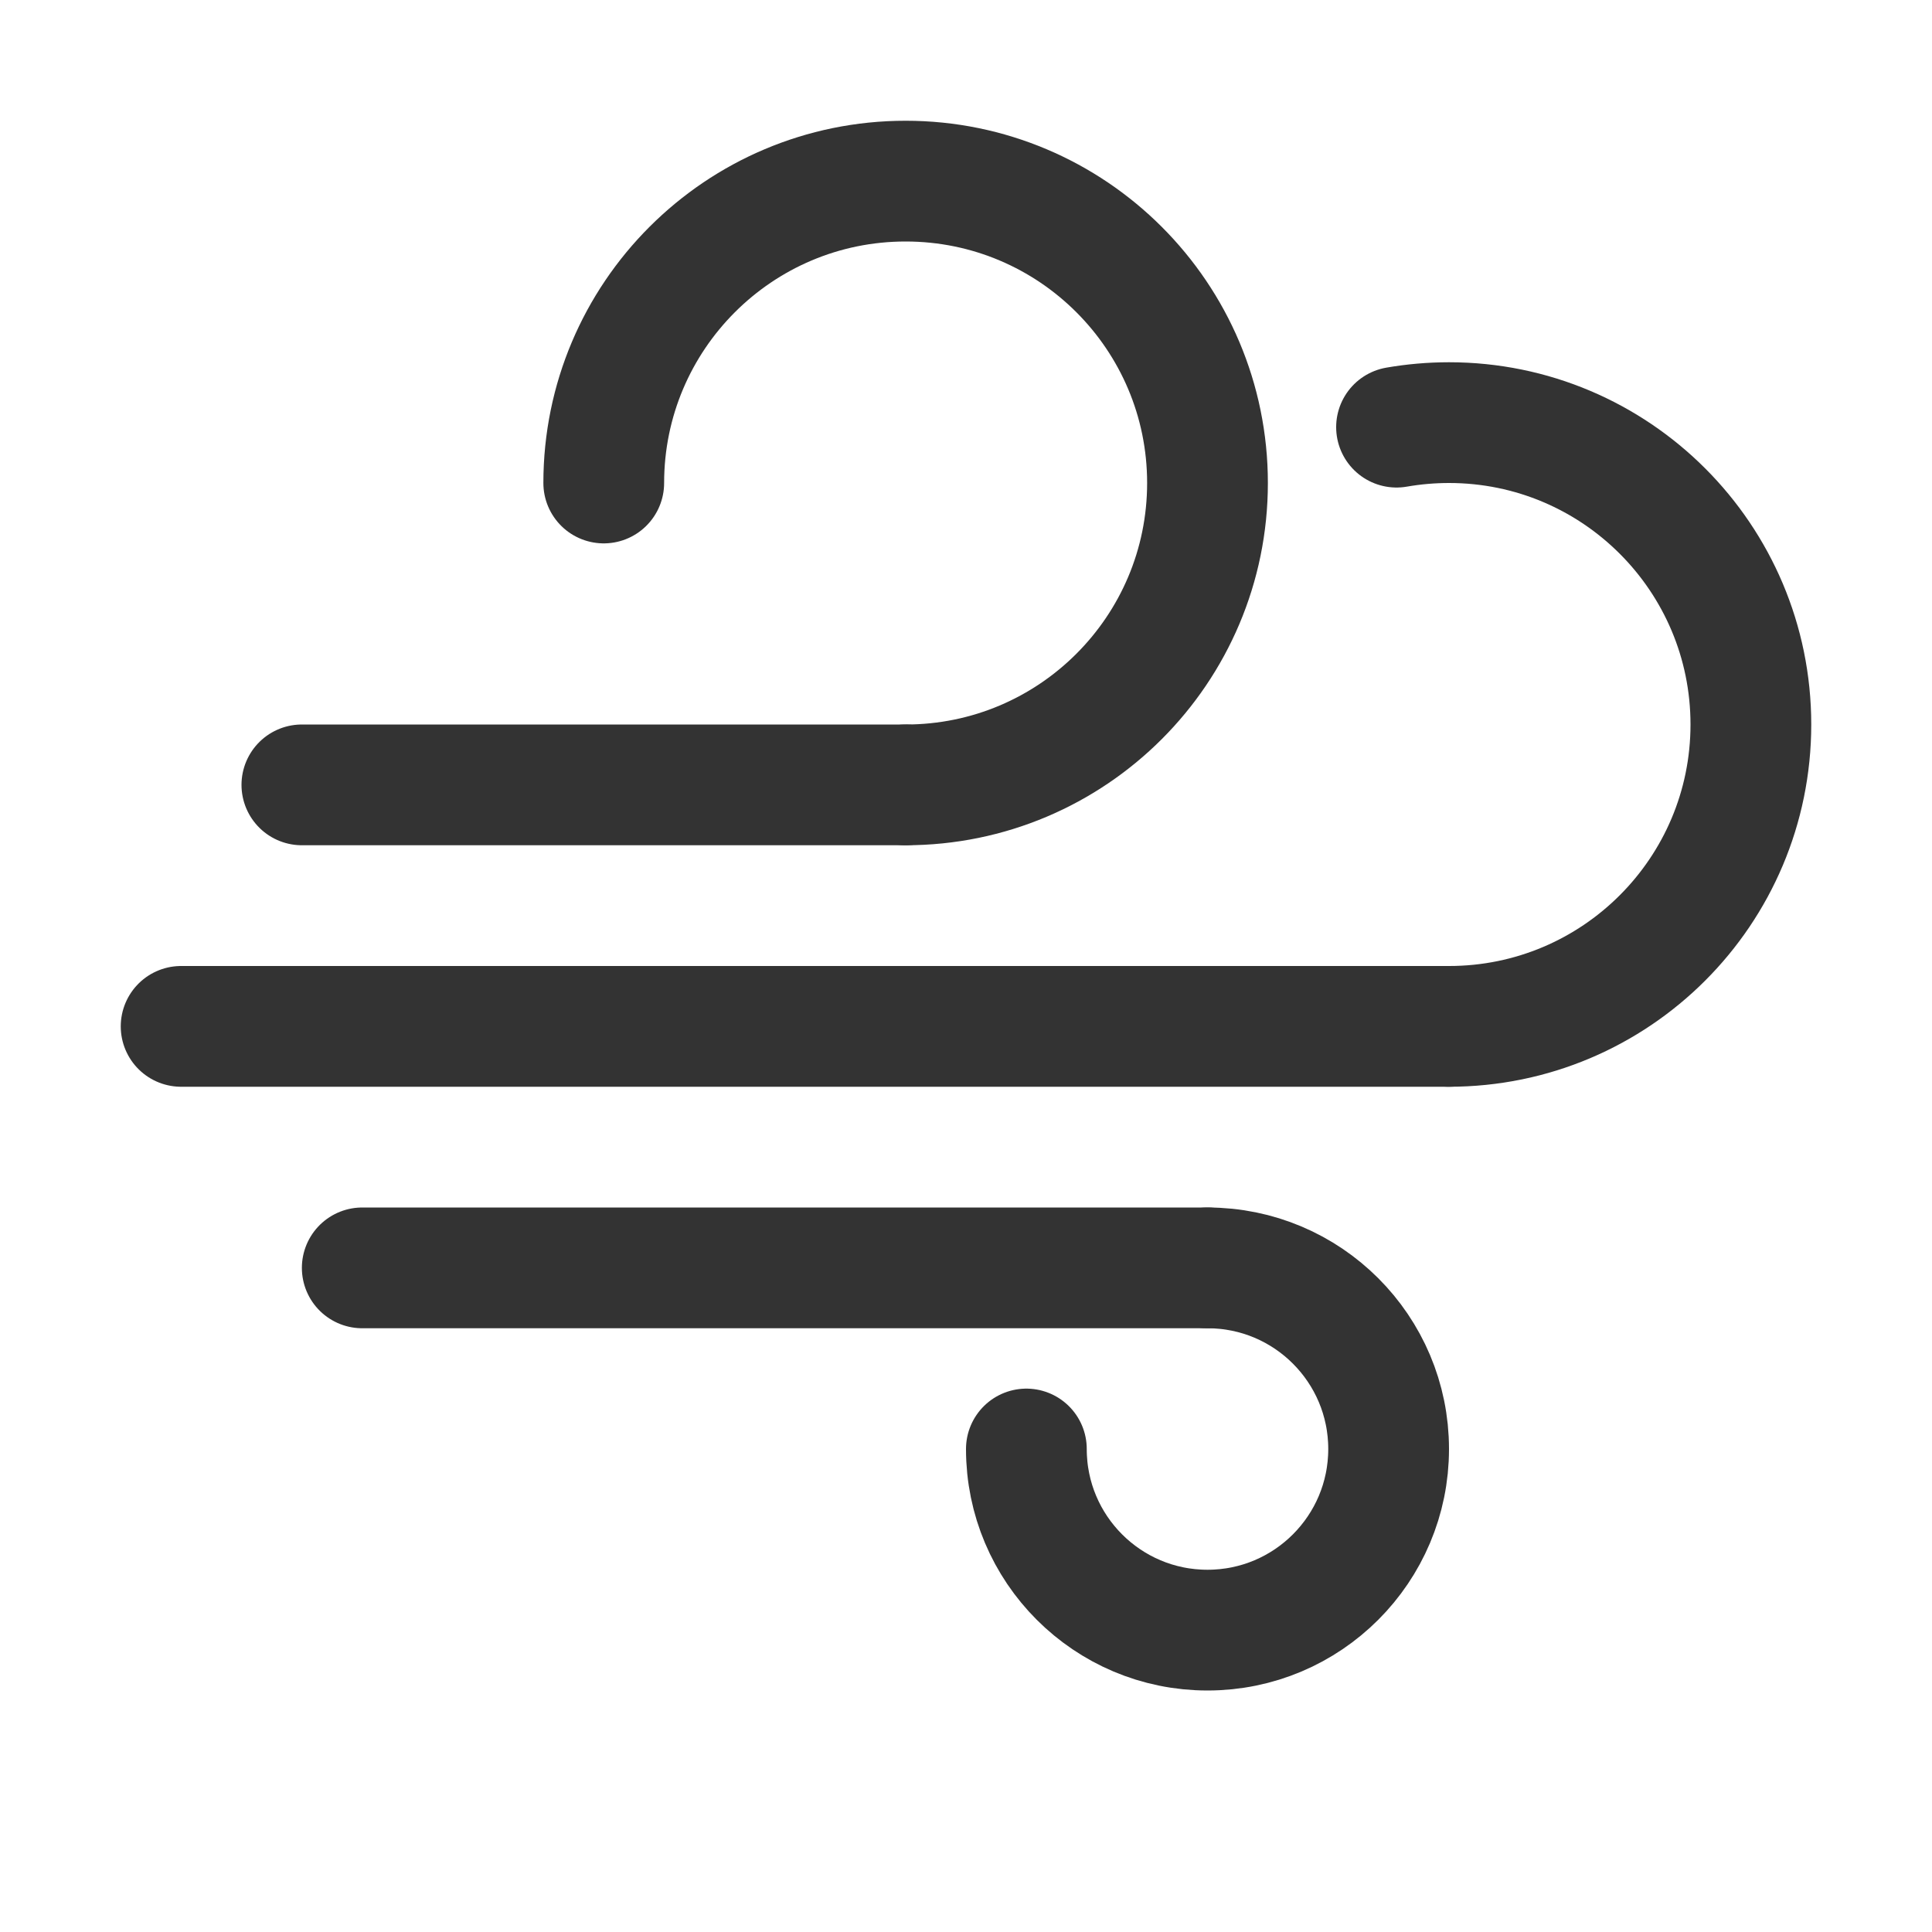
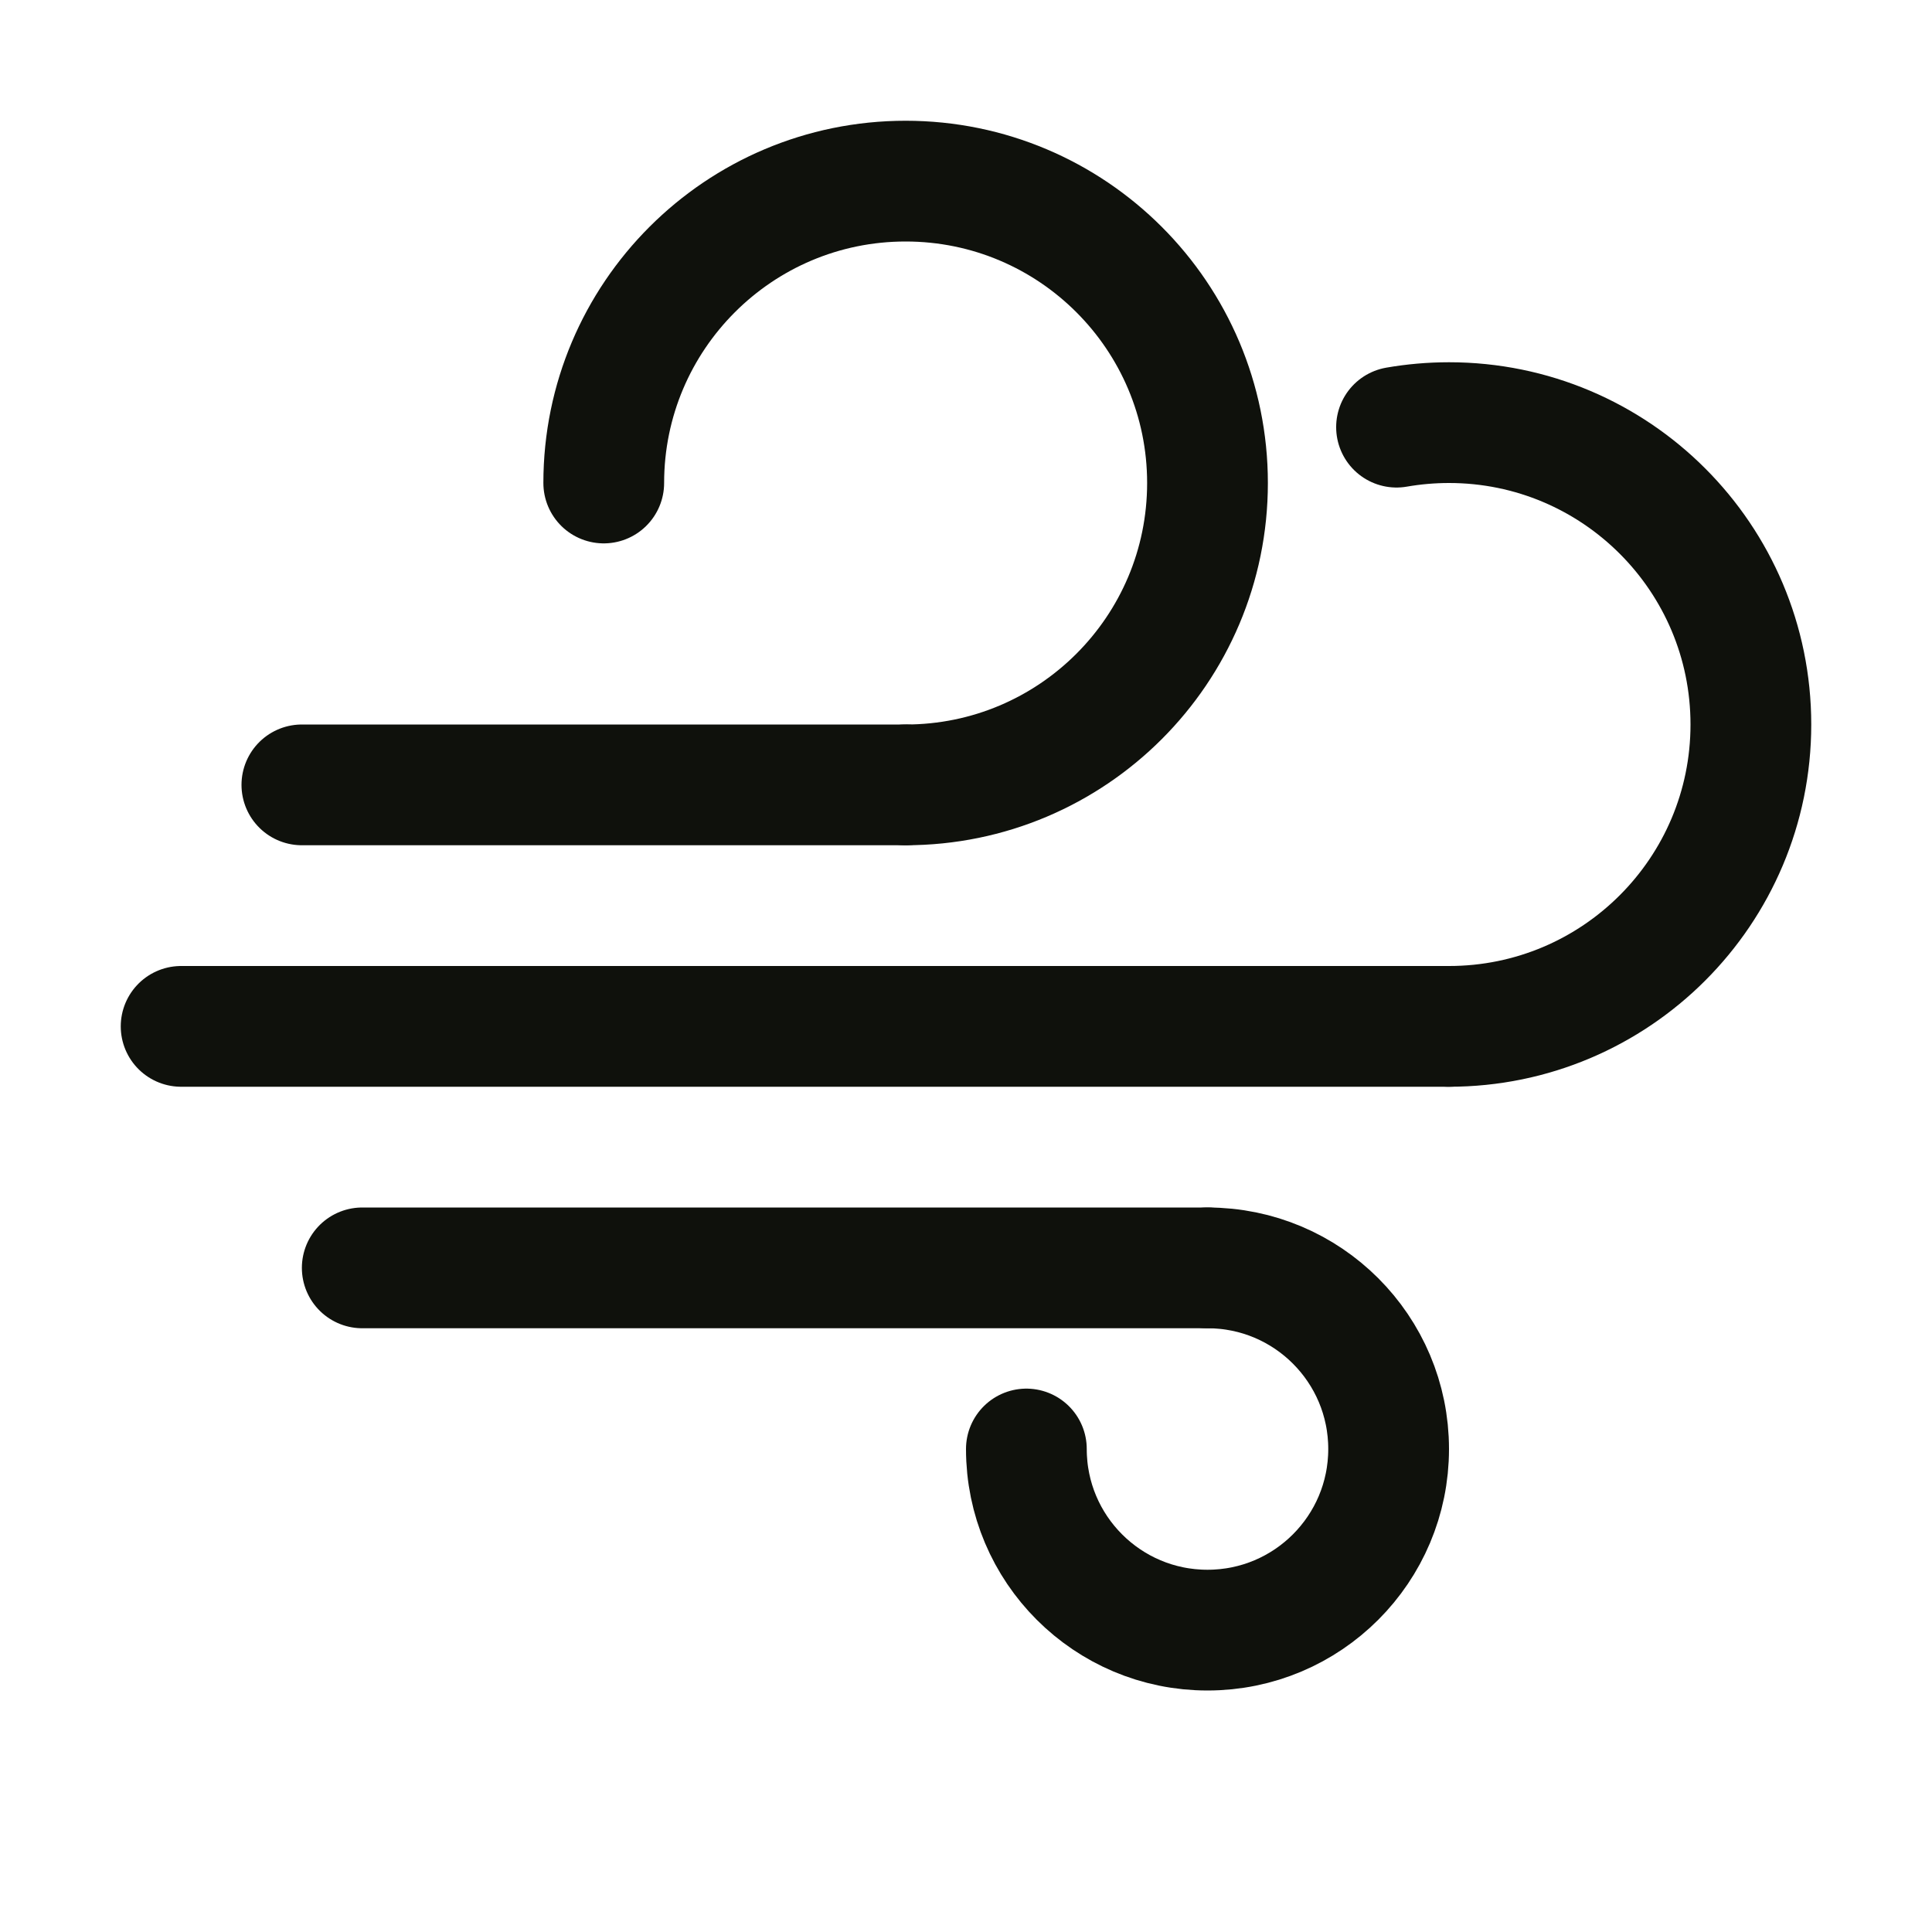
<svg xmlns="http://www.w3.org/2000/svg" height="75px" version="1.1" viewBox="0 0 32 32" width="75px">
  <defs />
  <g fill="none" fill-rule="evenodd" id="Windy" stroke="none" stroke-linecap="round" stroke-width="1">
-     <g stroke="#333" stroke-width="2" transform="translate(3, 3)">
+     <g stroke="#0F110C" stroke-width="2" transform="translate(3, 3)">
      <g id="Group-2" transform="translate(2, 0)">
        <g id="Group" transform="translate(5, 0)">
          <path d="M5,10 C7.761,10 10,7.761 10,5 C10,2.239 7.761,0 5,0 C2.239,0 0,2.239 0,5" id="Oval-6" />
        </g>
        <path d="M0,10 L10,10" id="Path-9" />
      </g>
      <g id="Group-3" transform="translate(3, 17)">
        <path d="M0,1 L14,1" id="Path-10" />
        <path d="M11,4 C11,5.657 12.343,7 14,7 C15.657,7 17,5.657 17,4 C17,2.343 15.657,1 14,1" id="Oval-7" />
      </g>
      <g id="Group-4" transform="translate(0, 4)">
        <path d="M21,10 C23.761,10 26,7.761 26,5 C26,2.239 23.761,0 21,0 C20.704,0 20.413,0.026 20.131,0.075" id="Oval-8" />
        <path d="M0,10 L21,10" id="Path-11" />
      </g>
    </g>
  </g>
</svg>
